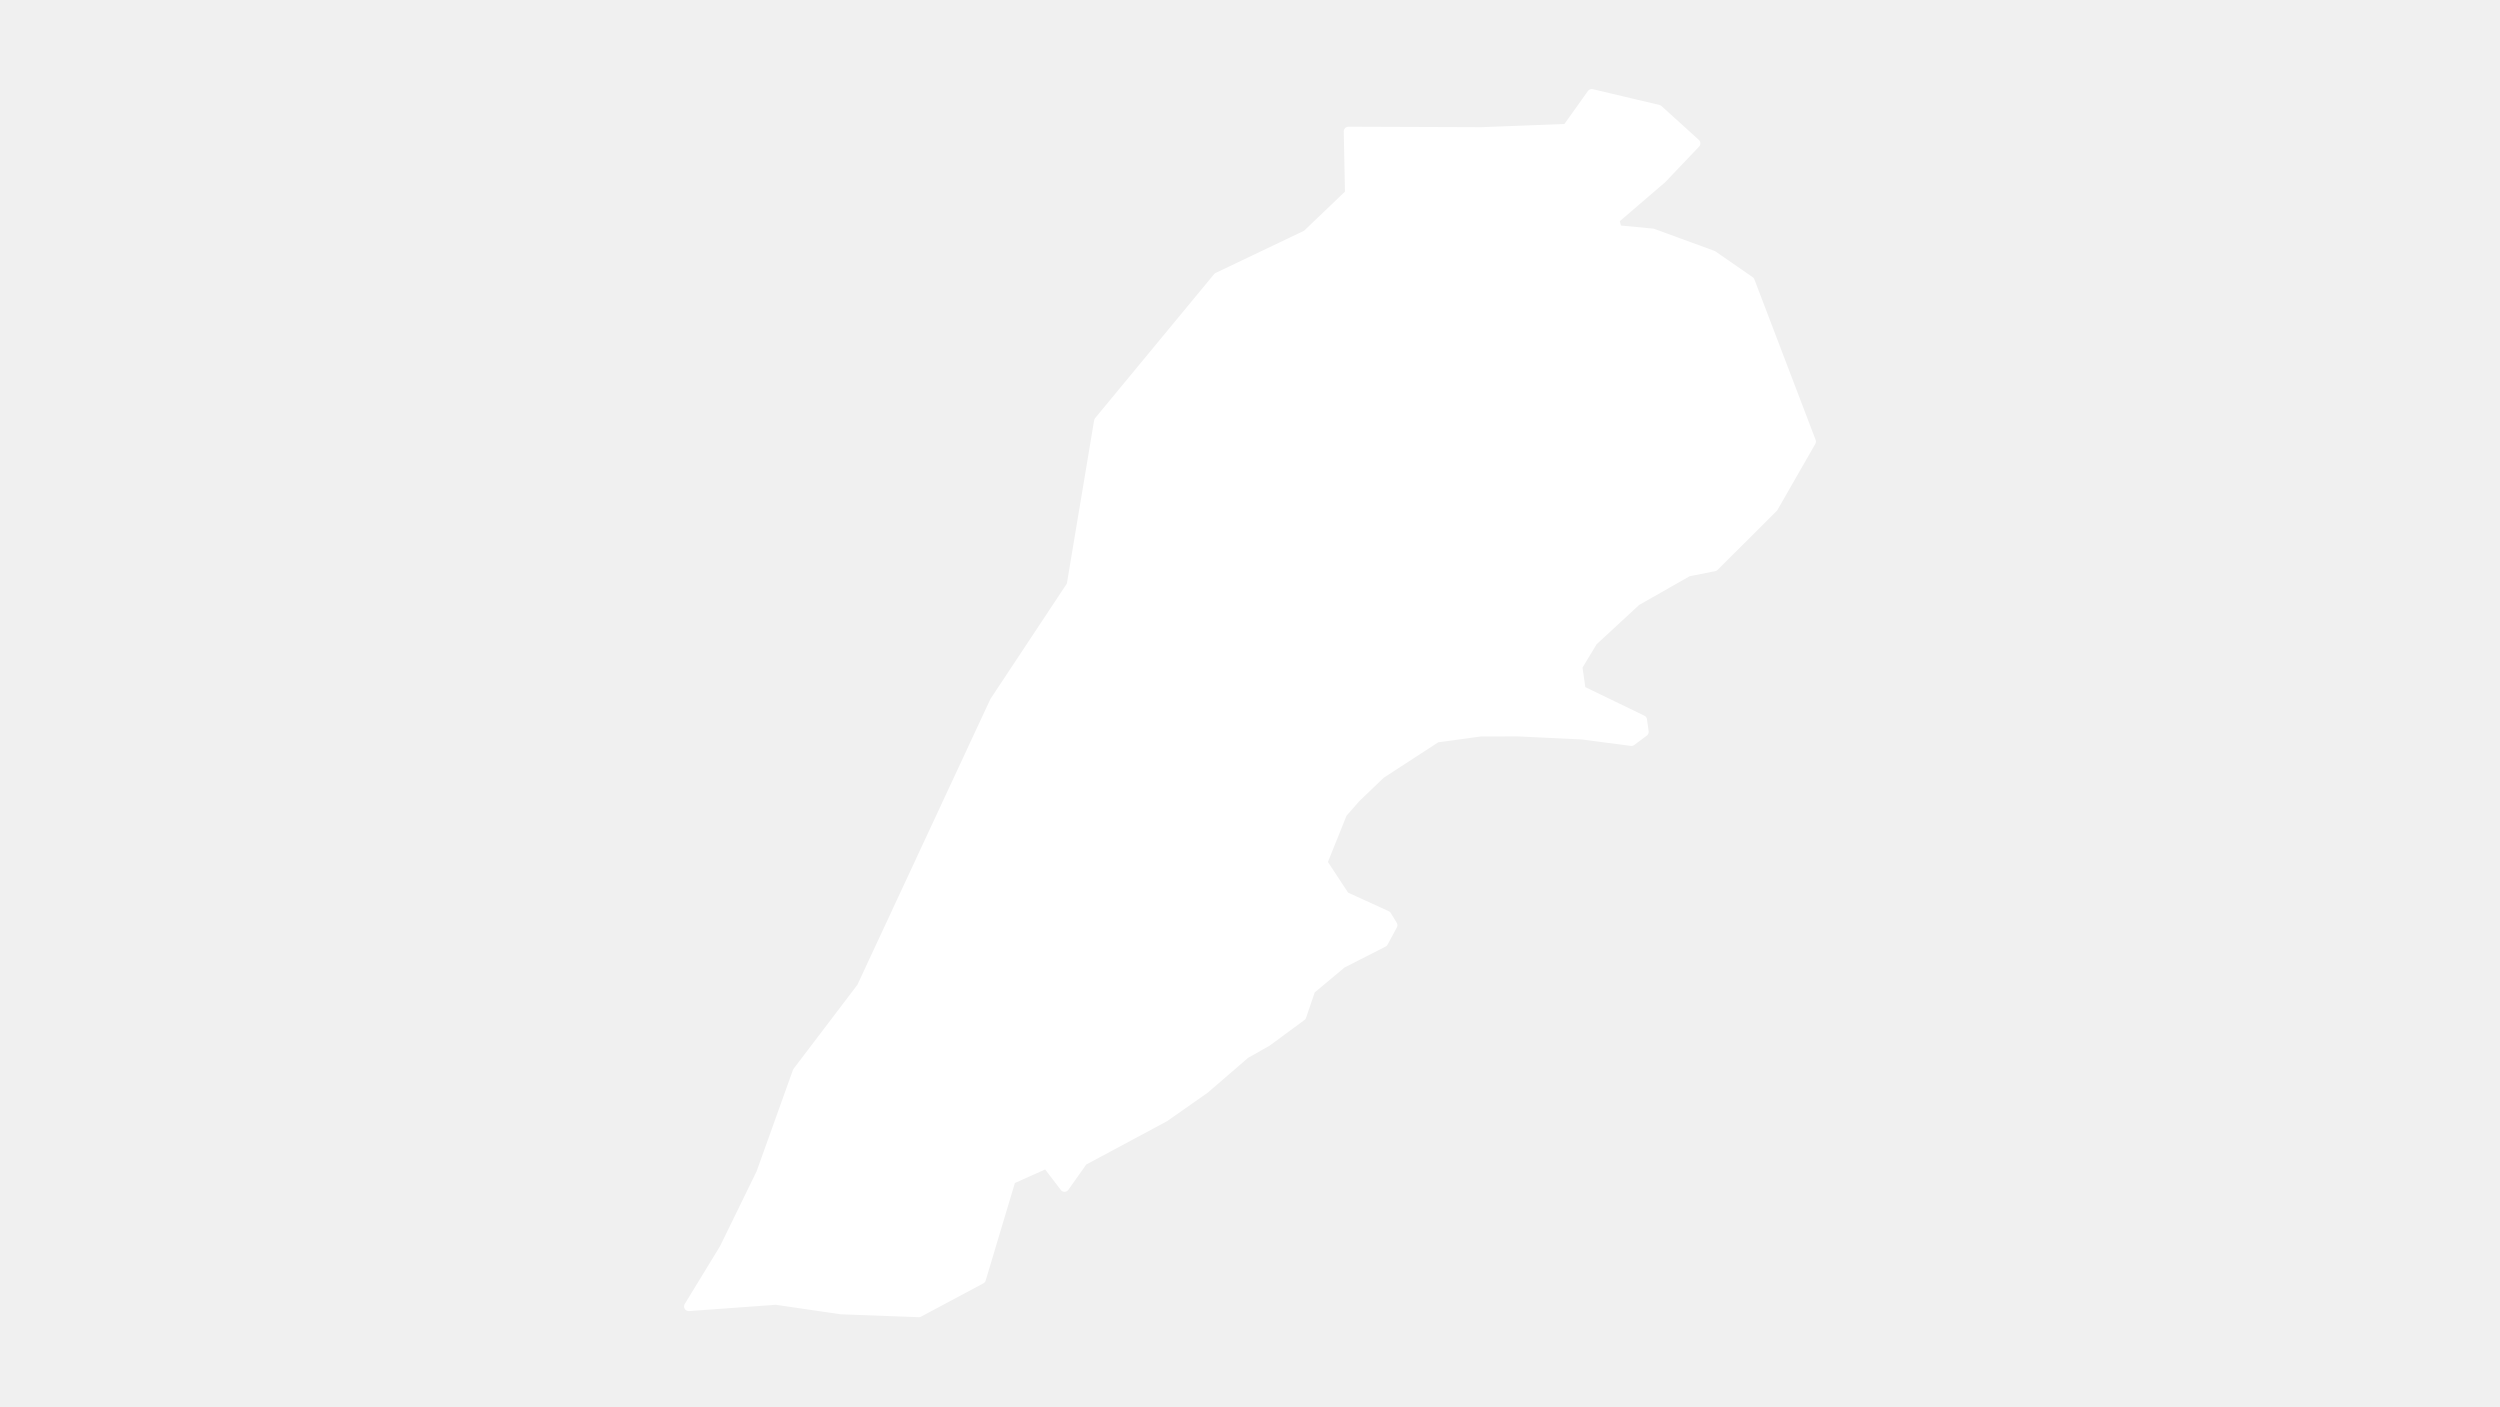
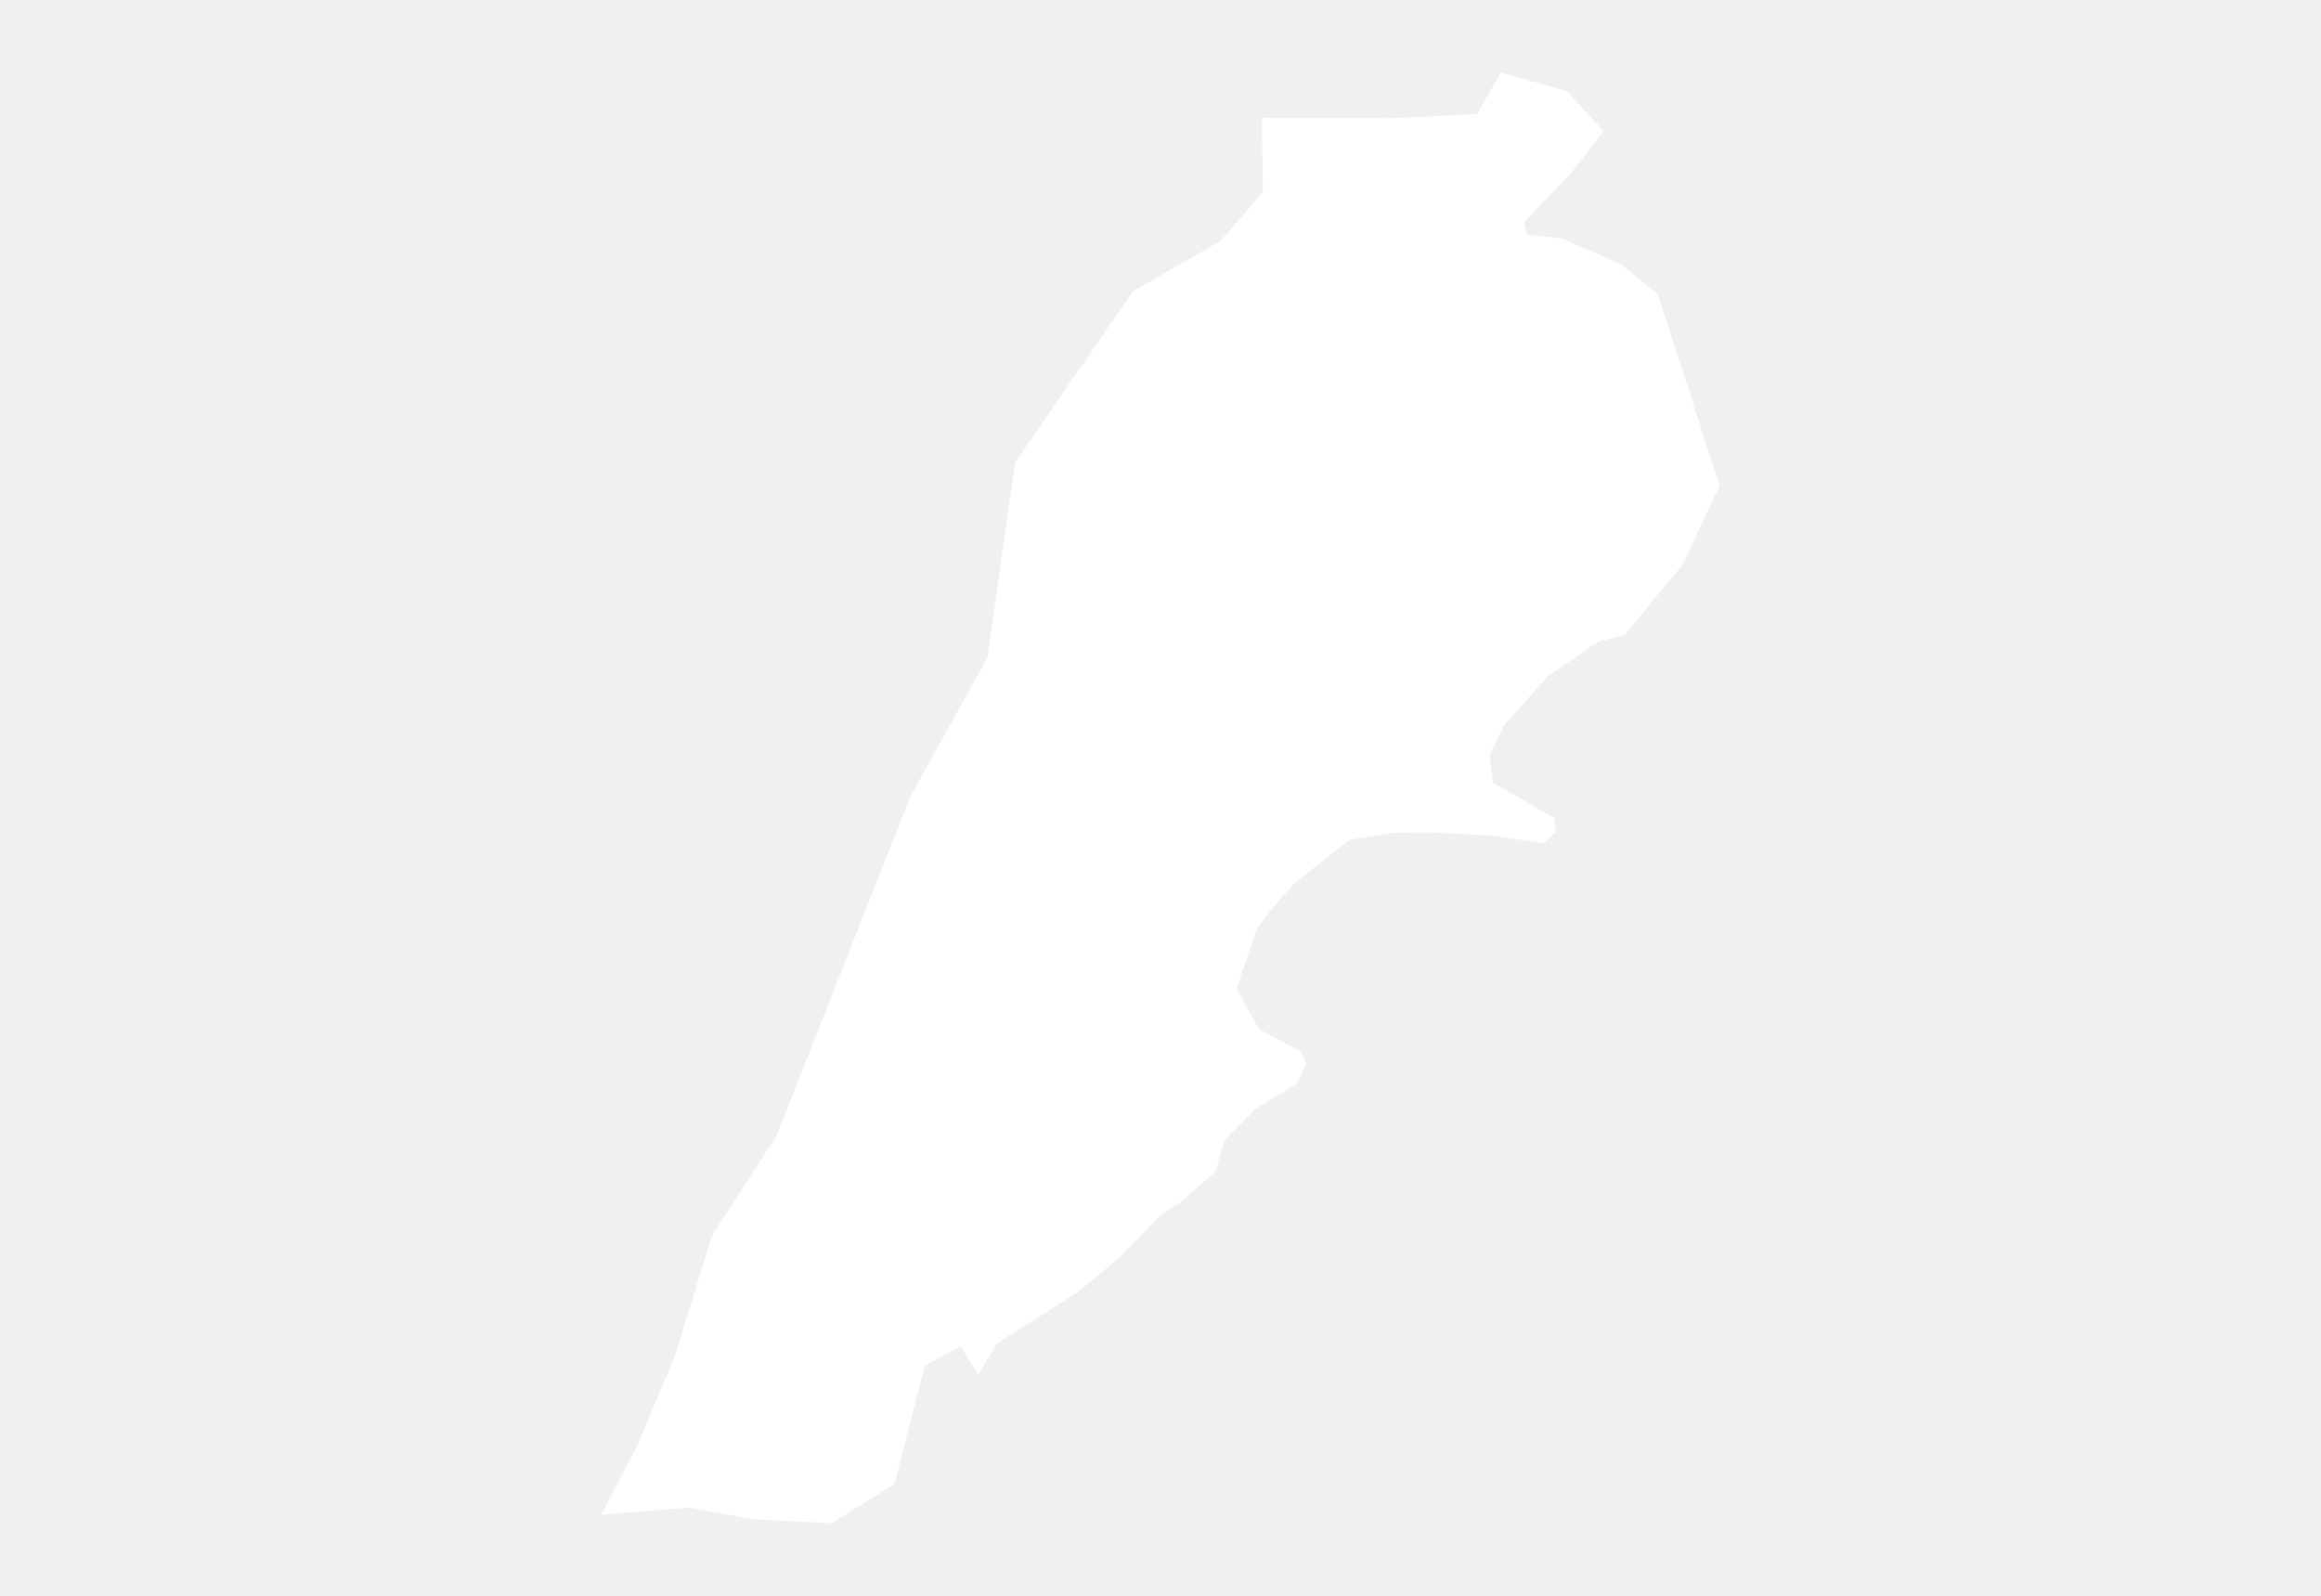
- <svg xmlns="http://www.w3.org/2000/svg" viewBox="0 0 320 180" role="img" aria-label="Country outline" preserveAspectRatio="xMidYMid meet">
-   <g fill="#ffffff" stroke="#ffffff" stroke-width="1.2" fill-rule="evenodd" stroke-linejoin="round">
-     <path d="M 172.60 16.82 L 189.61 16.88 L 200.56 16.46 L 203.74 12.00 L 212.27 14.02 L 217.05 18.35 L 212.74 22.88 L 206.66 28.10 L 207.01 29.43 L 211.55 29.86 L 219.25 32.68 L 224.00 35.97 L 231.84 56.52 L 226.99 64.98 L 219.43 72.52 L 216.06 73.19 L 209.45 76.95 L 203.90 82.08 L 201.94 85.32 L 202.37 88.35 L 210.22 92.15 L 210.43 93.68 L 208.82 94.88 L 202.49 94.05 L 194.31 93.66 L 189.49 93.67 L 183.88 94.44 L 176.74 99.08 L 173.56 102.13 L 171.84 104.09 L 169.30 110.40 L 172.15 114.73 L 177.51 117.18 L 178.27 118.43 L 177.08 120.63 L 171.76 123.34 L 167.77 126.68 L 166.61 130.08 L 162.17 133.35 L 159.41 134.91 L 154.23 139.38 L 149.07 143.00 L 138.63 148.60 L 136.26 151.95 L 133.97 148.95 L 129.41 150.99 L 125.59 163.74 L 117.61 168.00 L 107.65 167.63 L 99.32 166.41 L 88.16 167.22 L 92.69 159.80 L 97.40 150.16 L 102.06 137.16 L 110.26 126.37 L 127.30 89.76 L 137.13 74.92 L 140.64 53.90 L 155.86 35.48 L 167.26 30.04 L 172.76 24.78 L 172.60 16.82 Z" />
-   </g>
+ <svg xmlns="http://www.w3.org/2000/svg" viewBox="0 0 320 220" preserveAspectRatio="xMidYMid meet" aria-hidden="true">
+   <path fill="#ffffff" fill-rule="evenodd" stroke="none" d="M173.96,16.25L191.99,16.30L203.60,15.73L206.95,10.00L216.00,12.56L221.09,18.08L216.54,23.92L210.13,30.63L210.51,32.34L215.32,32.87L223.52,36.45L228.59,40.64L237.09,66.95L232.00,77.83L223.98,87.55L220.39,88.43L213.35,93.28L207.45,99.88L205.37,104.04L205.84,107.92L214.25,112.77L214.49,114.73L212.78,116.27L205.99,115.23L197.25,114.76L192.08,114.79L186.08,115.78L178.44,121.75L175.04,125.66L173.20,128.18L170.48,136.27L173.54,141.82L179.29,144.96L180.11,146.56L178.84,149.38L173.12,152.86L168.84,157.15L167.59,161.50L162.82,165.70L159.85,167.70L154.27,173.42L148.71,178.06L137.45,185.22L134.89,189.50L132.43,185.64L127.52,188.24L123.33,204.57L114.69,210.00L103.94,209.47L94.96,207.85L82.91,208.80L87.86,199.31L93.03,187.00L98.16,170.36L107.06,156.57L125.55,109.71L136.12,90.71L139.95,63.77L156.18,40.18L168.29,33.21L174.13,26.46L173.96,16.25Z" />
</svg>
